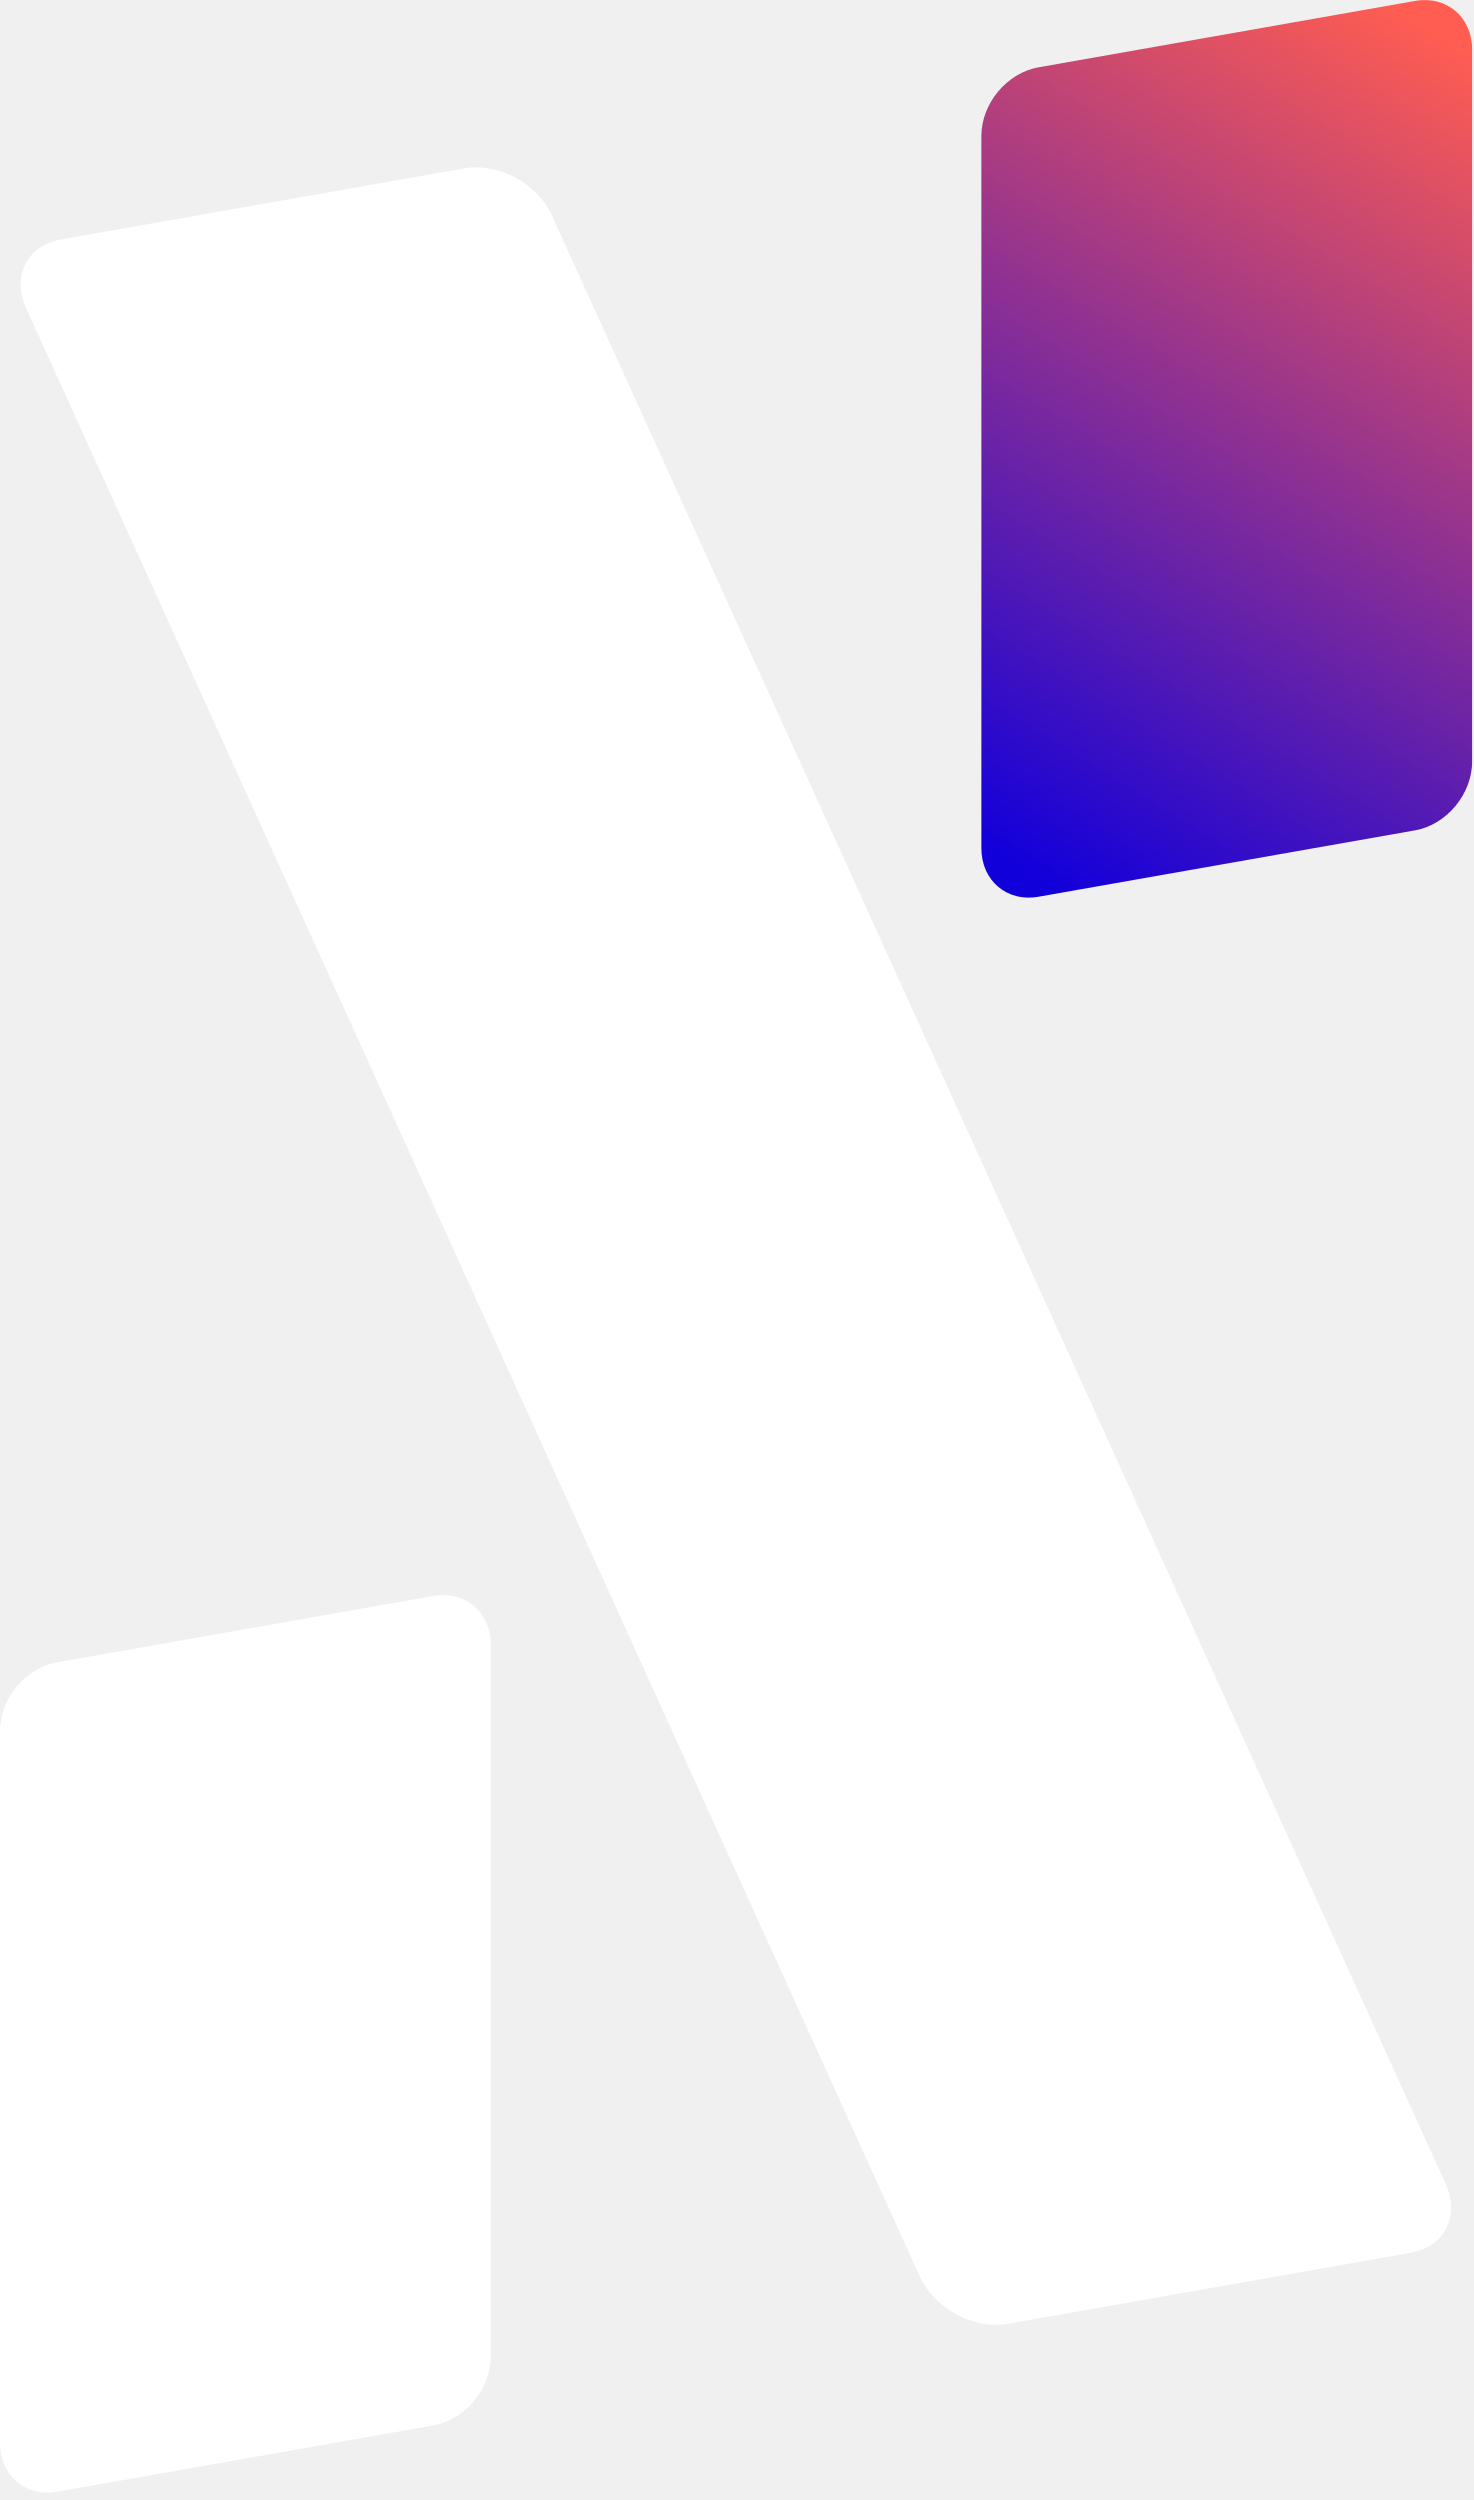
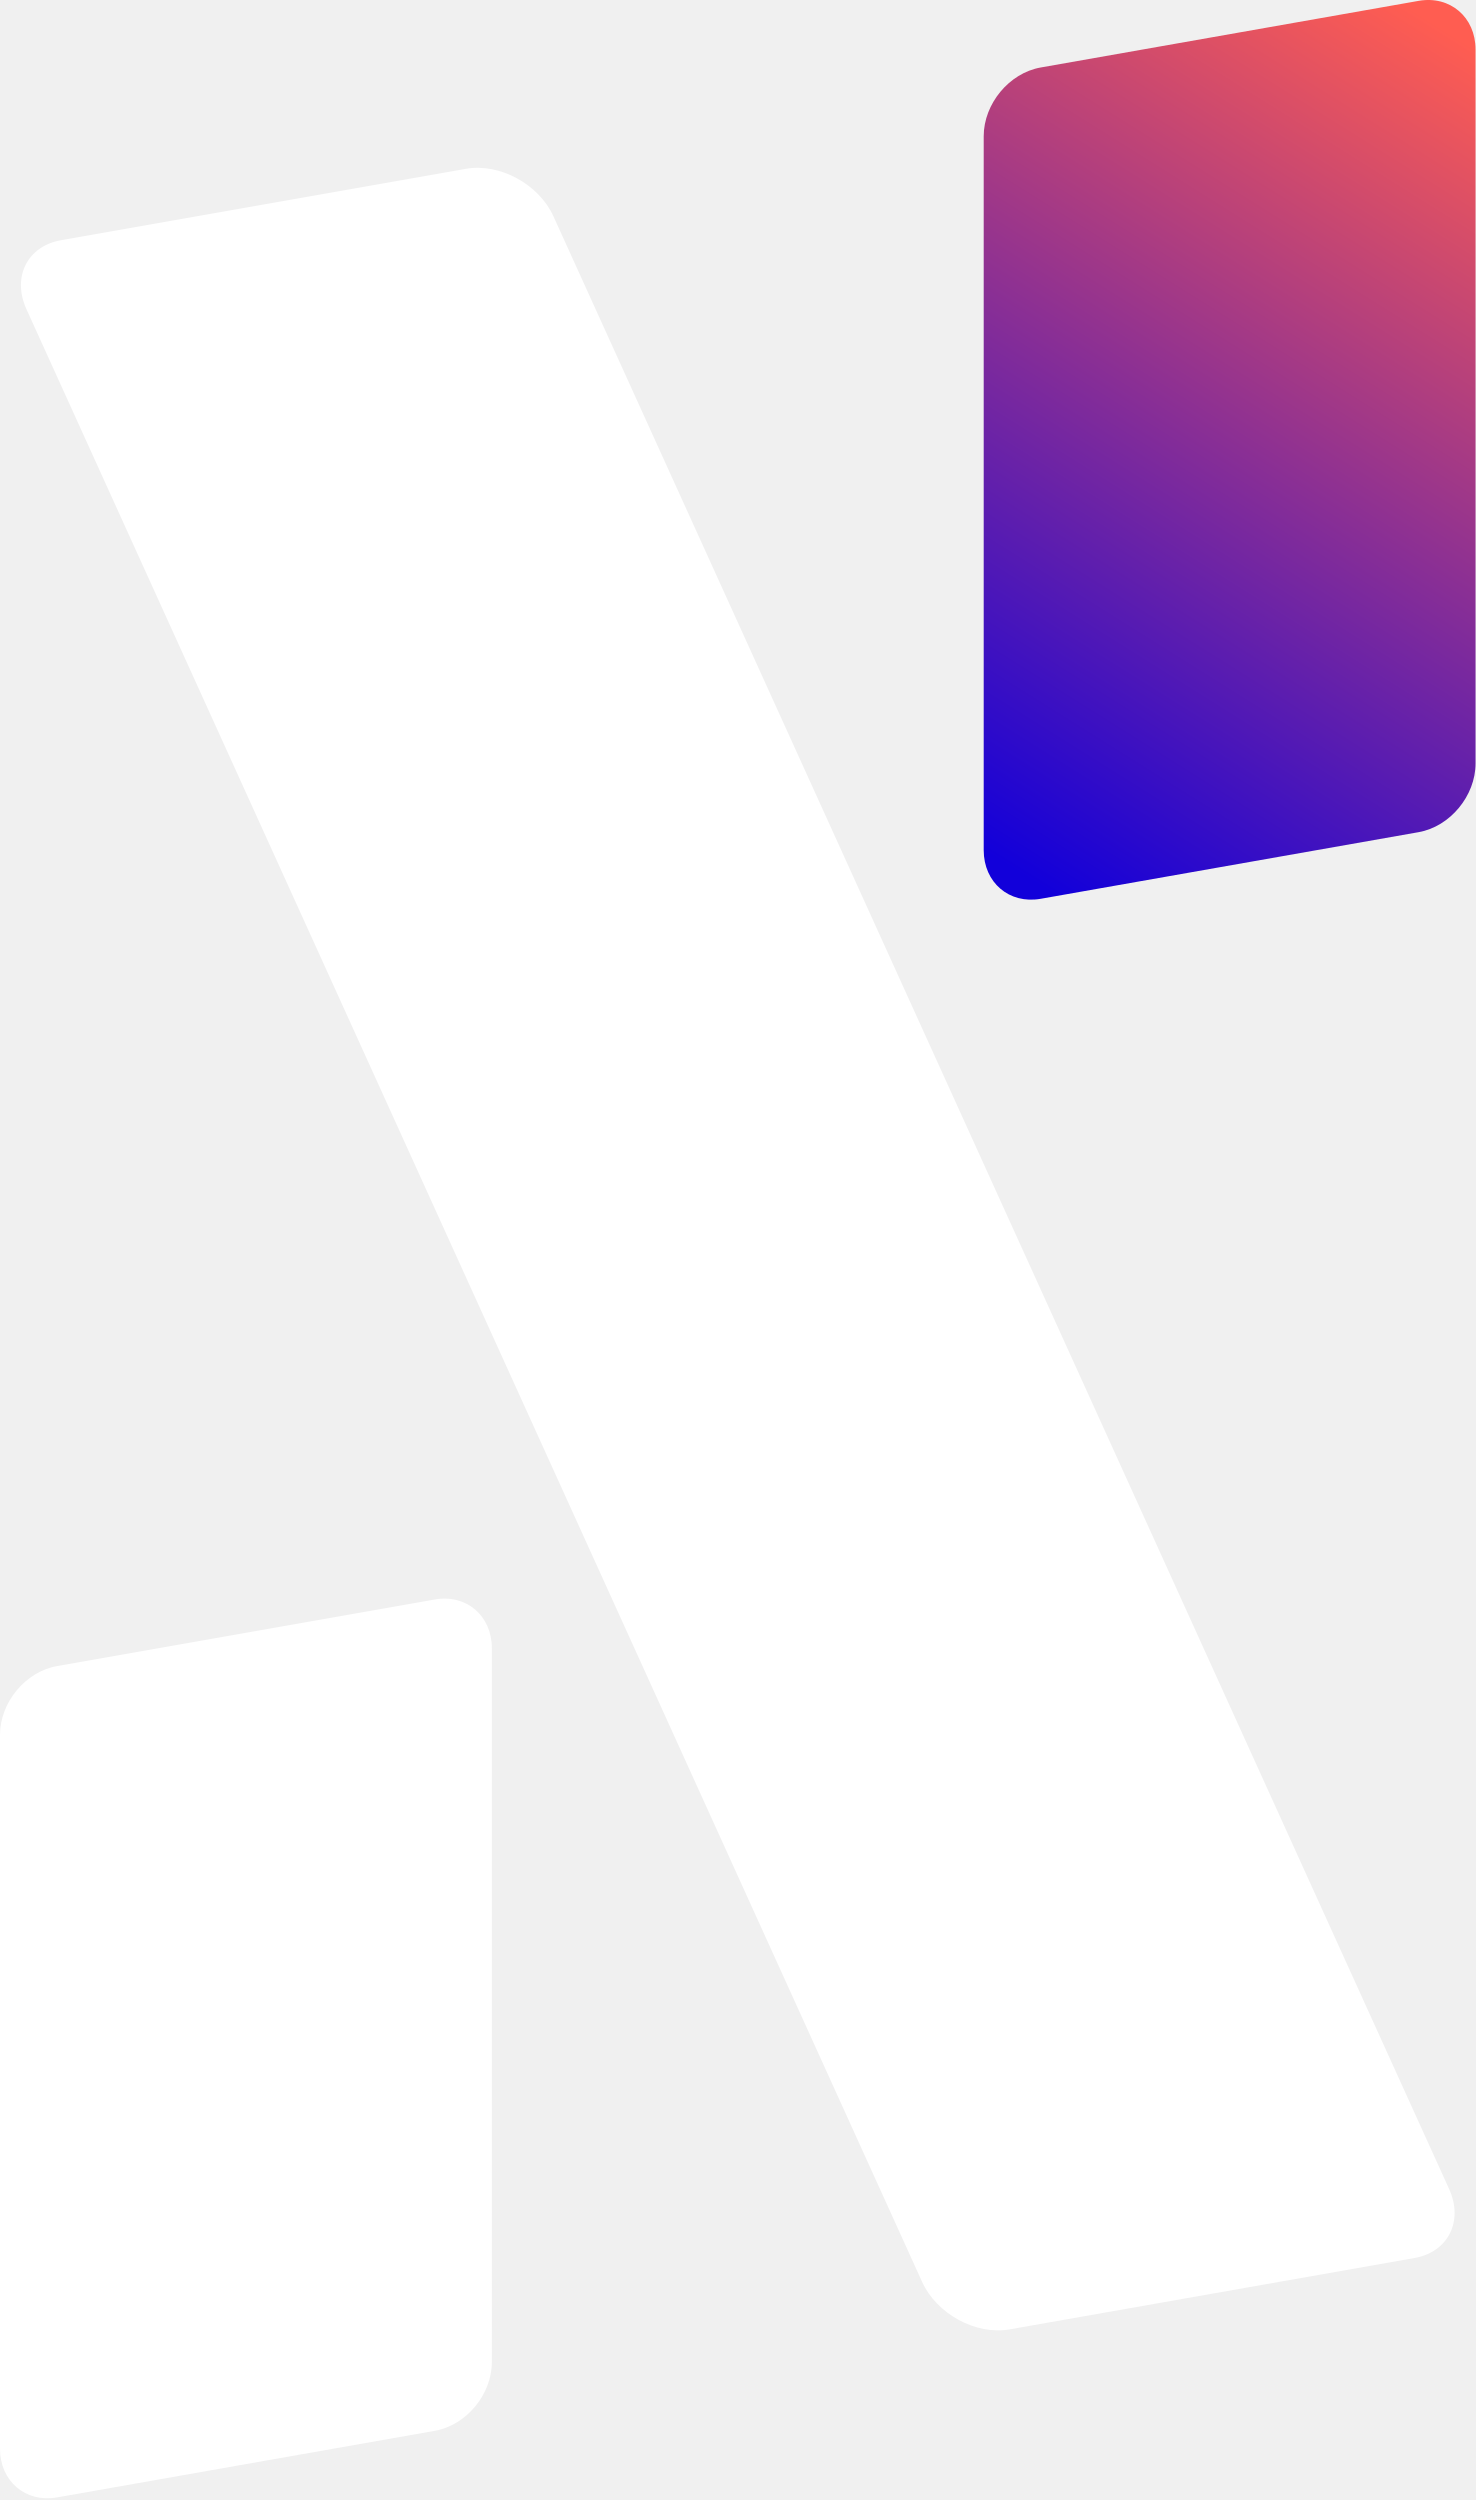
- <svg xmlns="http://www.w3.org/2000/svg" width="100%" height="100%" viewBox="0 0 135 229" version="1.1" xml:space="preserve" style="fill-rule:evenodd;clip-rule:evenodd;stroke-linejoin:round;stroke-miterlimit:2;">
-   <g transform="matrix(1,0,0,1,-1991.98,-1611.78)">
-     <g transform="matrix(1,0,0,9.20507,1691.98,1383.93)">
-       <g transform="matrix(0.851262,0,0,0.373935,-64.1558,6.25487)">
-         <g transform="matrix(0.807417,-0.0352041,-6.35504e-34,0.196127,-18107.2,48.7578)">
-           <path d="M23021.3,4358.98C23021.3,4354.6 23017.9,4351.04 23013.7,4351.04L22963.5,4351.04C22959.3,4351.04 22955.9,4354.6 22955.9,4358.98L22955.9,4455.63C22955.9,4460.02 22959.3,4463.58 22963.5,4463.58L23013.7,4463.58C23017.9,4463.58 23021.3,4460.02 23021.3,4455.63L23021.3,4358.98Z" style="fill:white;" />
-         </g>
-         <g transform="matrix(0.807417,-0.0352041,-6.35504e-34,0.196127,-18001.6,6.3127)">
-           <path d="M23021.3,4358.98C23021.3,4354.6 23017.9,4351.04 23013.7,4351.04L22963.5,4351.04C22959.3,4351.04 22955.9,4354.6 22955.9,4358.98L22955.9,4455.63C22955.9,4460.02 22959.3,4463.58 22963.5,4463.58L23013.7,4463.58C23017.9,4463.58 23021.3,4460.02 23021.3,4455.63L23021.3,4358.98Z" style="fill:url(#_Linear1);" />
-         </g>
-         <g transform="matrix(0.865089,-0.0377187,0.904903,0.49289,-23368.4,-1222.59)">
-           <path d="M23021.3,4354.17C23021.3,4352.44 23017.9,4351.04 23013.7,4351.04L22963.5,4351.04C22959.3,4351.04 22955.9,4352.44 22955.9,4354.17L22955.9,4460.44C22955.9,4462.17 22959.3,4463.58 22963.5,4463.58L23013.7,4463.58C23017.9,4463.58 23021.3,4462.17 23021.3,4460.44L23021.3,4354.17Z" style="fill:white;" />
-         </g>
-       </g>
-     </g>
+ <svg xmlns="http://www.w3.org/2000/svg" width="100%" height="100%" viewBox="0 0 562 952" version="1.1" xml:space="preserve" style="fill-rule:evenodd;clip-rule:evenodd;stroke-linejoin:round;stroke-miterlimit:2;">
+   <g>
+     <path d="M187.296,627.61c-0,-12.338 -9.715,-20.641 -21.68,-18.532l-143.936,25.376c-11.965,2.11 -21.68,13.839 -21.68,26.176l0,271.855c0,12.337 9.715,20.641 21.68,18.531l143.936,-25.376c11.965,-2.109 21.68,-13.838 21.68,-26.176l-0,-271.854Z" style="fill:#fff;" />
+     <path d="M561.888,18.859c-0,-12.337 -9.715,-20.641 -21.681,-18.532l-143.935,25.377c-11.966,2.109 -21.68,13.838 -21.68,26.176l-0,271.854c-0,12.338 9.714,20.641 21.68,18.532l143.935,-25.376c11.966,-2.11 21.681,-13.839 21.681,-26.176l-0,-271.855Z" style="fill:url(#_Linear1logo);" />
+     <path d="M210.743,82.363c-5.557,-12.239 -20.477,-20.34 -33.297,-18.08l-154.217,27.189c-12.821,2.26 -18.717,14.031 -13.16,26.27l341.076,751.207c5.557,12.239 20.477,20.341 33.297,18.08l154.217,-27.188c12.82,-2.26 18.717,-14.032 13.16,-26.271l-341.076,-751.207Z" style="fill:#fff;" />
  </g>
  <defs>
-     <linearGradient id="_Linear1" x1="0" y1="0" x2="1" y2="0" gradientUnits="userSpaceOnUse" gradientTransform="matrix(-65.4001,96.6467,-106.456,-85.6939,23021.3,4358.98)">
-       <stop offset="0" style="stop-color:rgb(255,93,81);stop-opacity:1" />
-       <stop offset="1" style="stop-color:rgb(18,0,218);stop-opacity:1" />
+     <linearGradient id="_Linear1logo" x1="0" y1="0" x2="1" y2="0" gradientUnits="userSpaceOnUse" gradientTransform="matrix(-187.296,304.875,-304.875,-187.296,561.888,18.8592)">
+       <stop offset="0" style="stop-color:#ff5d51;stop-opacity:1" />
+       <stop offset="1" style="stop-color:#1200da;stop-opacity:1" />
    </linearGradient>
  </defs>
</svg>
